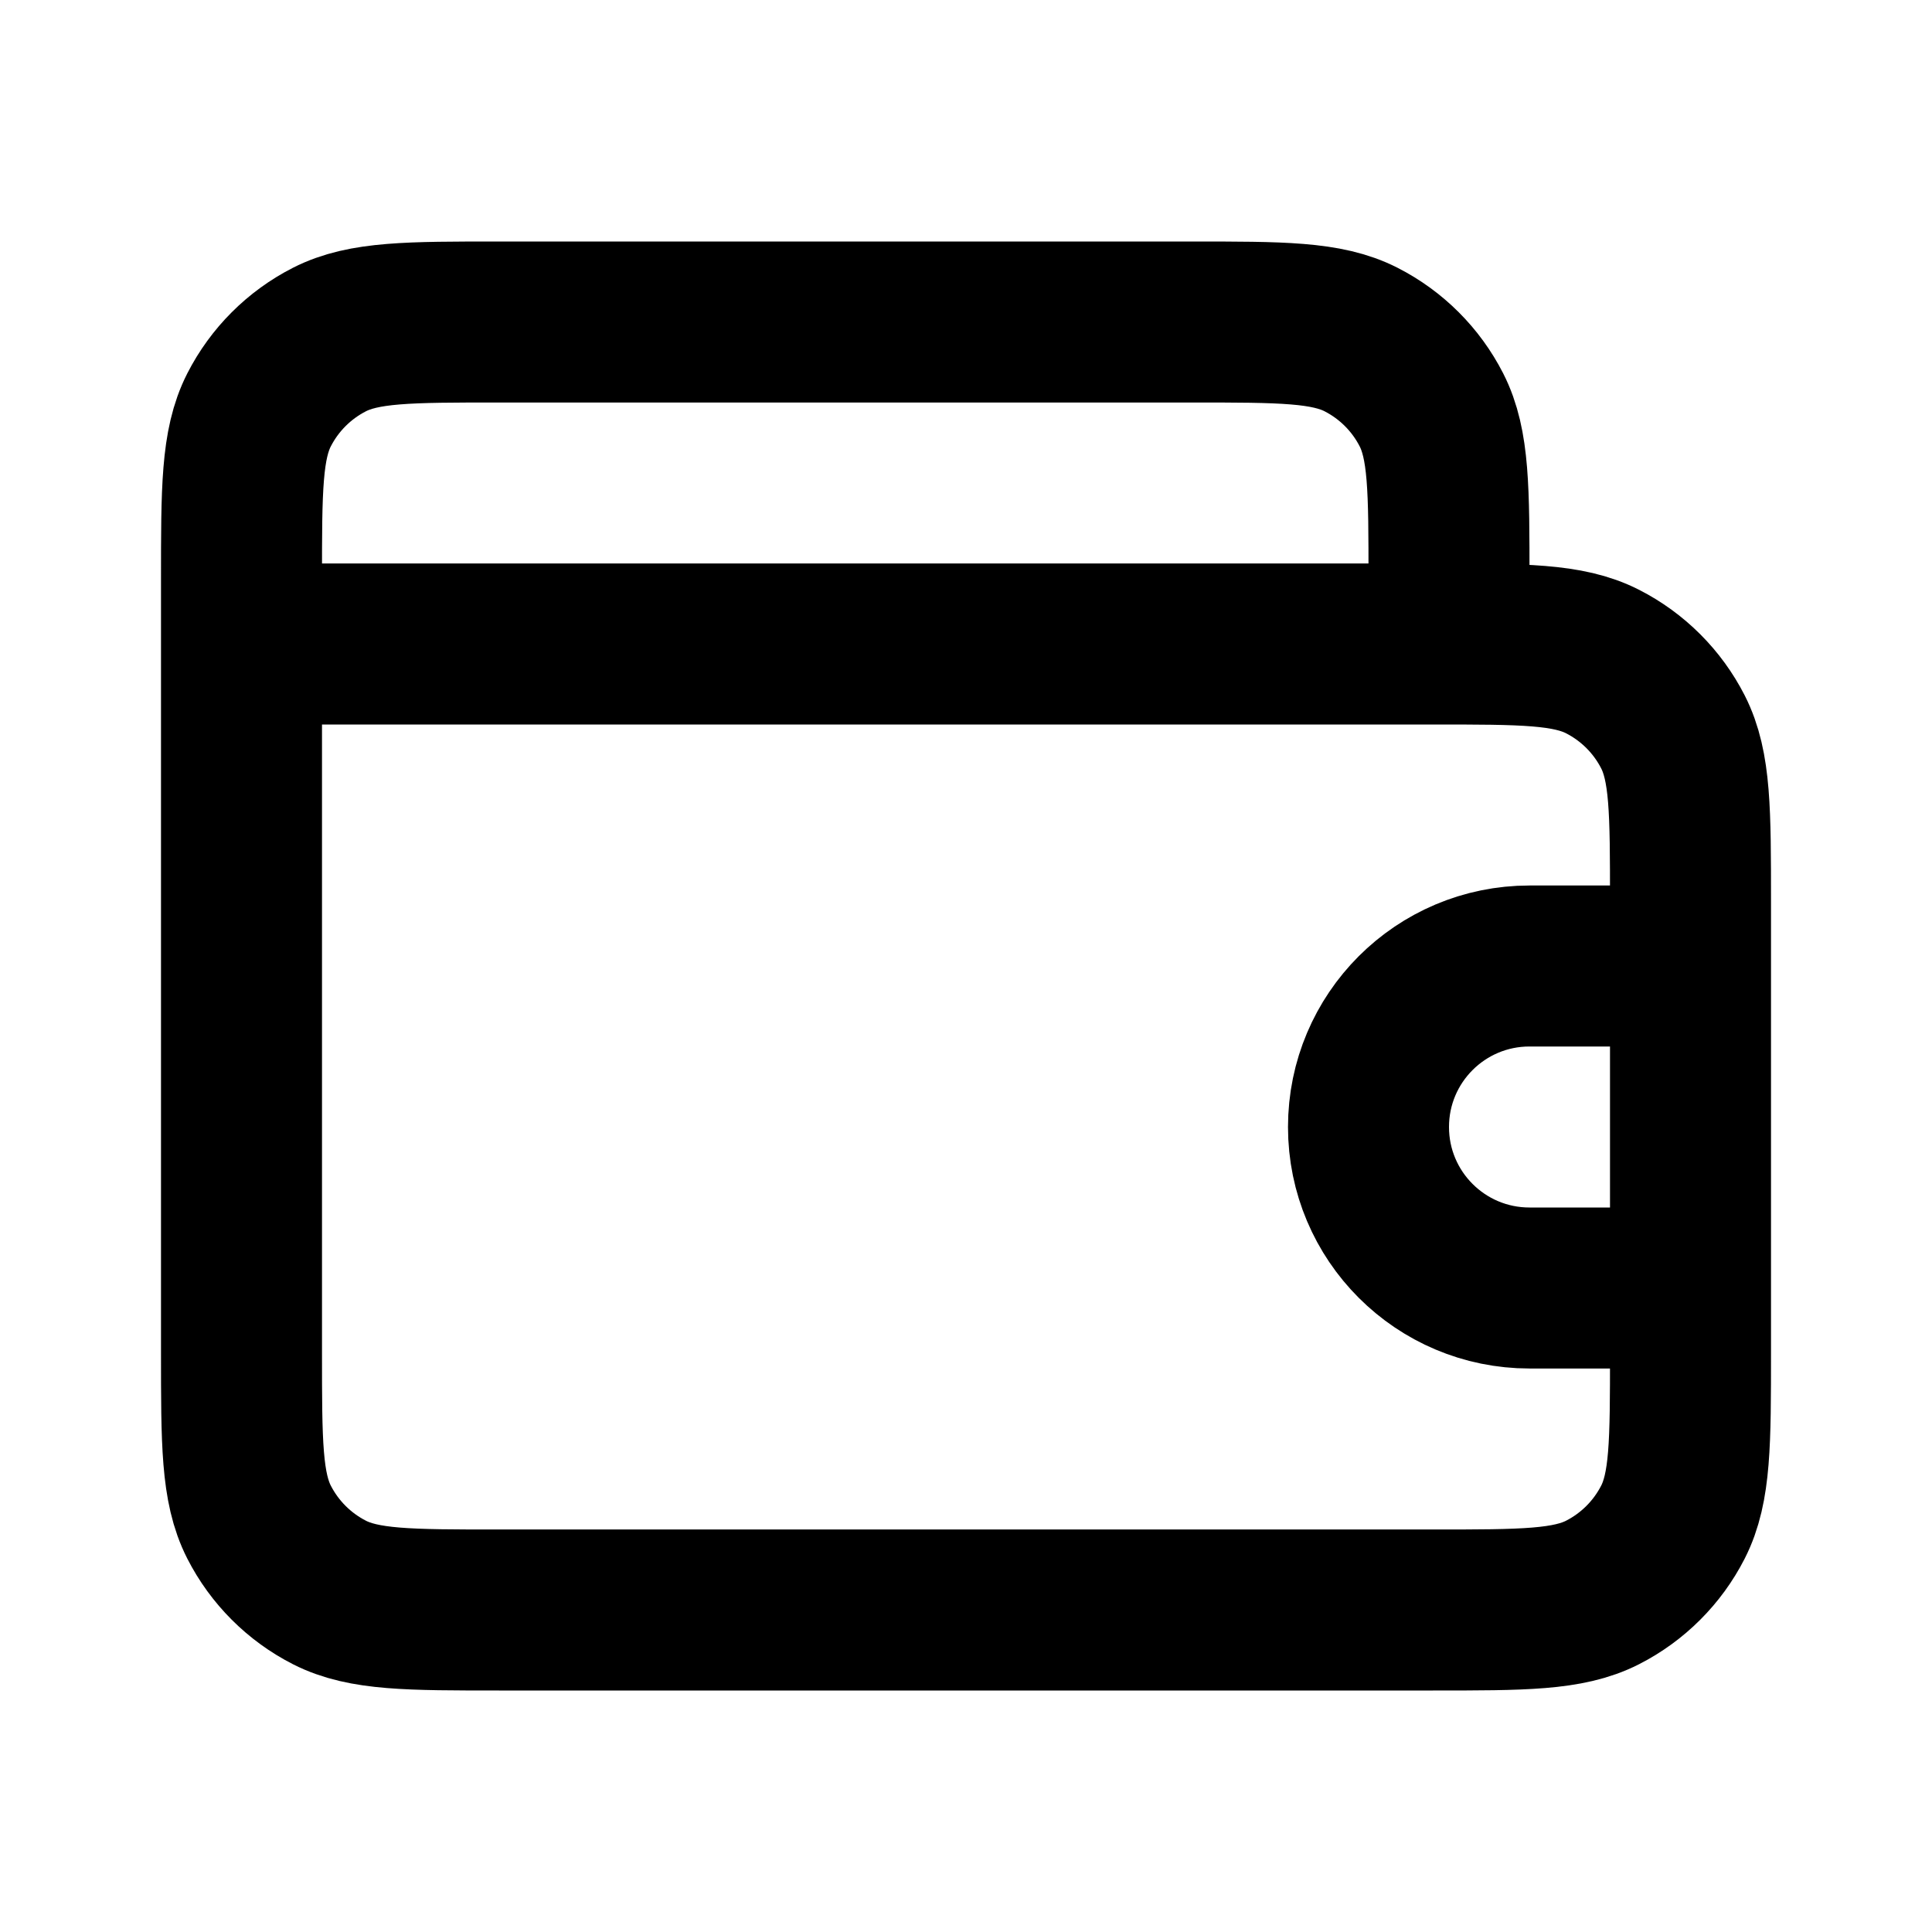
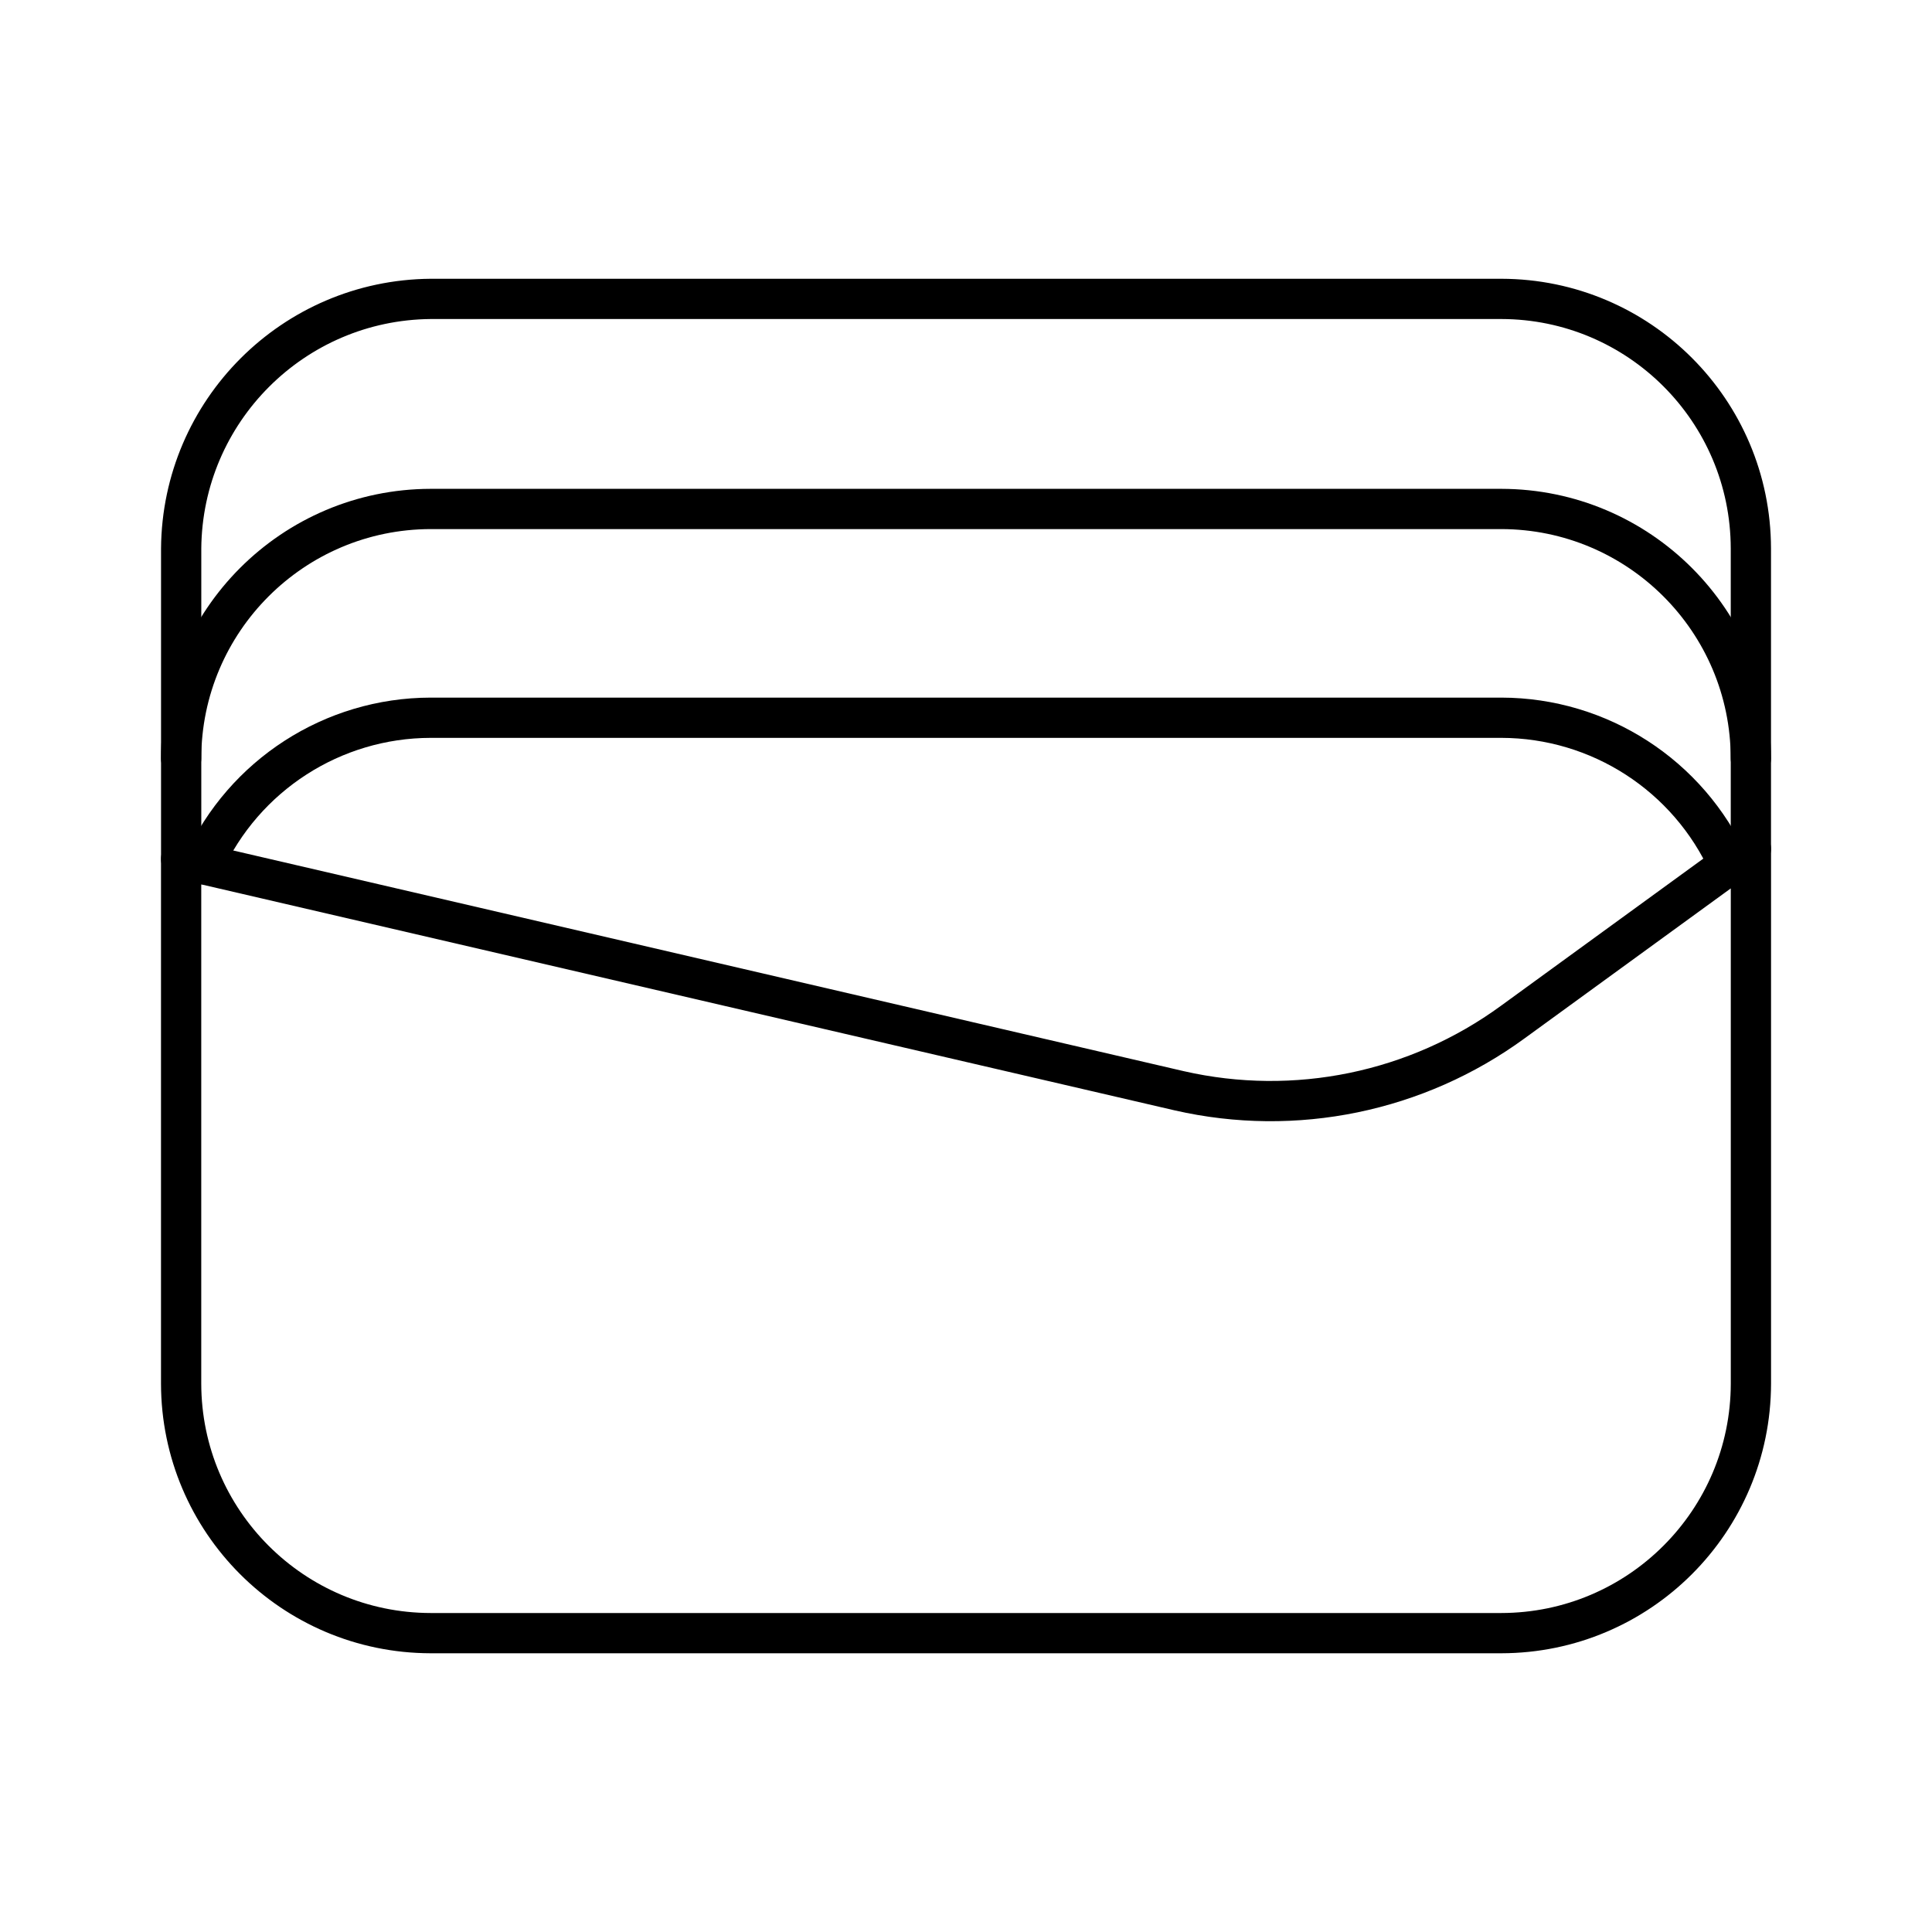
- <svg xmlns="http://www.w3.org/2000/svg" viewBox="0 0 24 24" fill="none">
+ <svg xmlns="http://www.w3.org/2000/svg" viewBox="0 0 48 48" fill="#000000">
  <g id="SVGRepo_bgCarrier" stroke-width="0" />
  <g id="SVGRepo_tracerCarrier" stroke-linecap="round" stroke-linejoin="round" />
  <g id="SVGRepo_iconCarrier">
-     <path d="M18 8V7.2C18 6.08 18 5.52 17.782 5.092C17.59 4.716 17.284 4.41 16.908 4.218C16.48 4 15.92 4 14.8 4H6.2C5.08 4 4.52 4 4.092 4.218C3.716 4.41 3.41 4.716 3.218 5.092C3 5.52 3 6.08 3 7.2V8M21 12H19C17.895 12 17 12.895 17 14C17 15.105 17.895 16 19 16H21M3 8V16.8C3 17.92 3 18.48 3.218 18.908C3.41 19.284 3.716 19.59 4.092 19.782C4.52 20 5.08 20 6.2 20H17.8C18.92 20 19.48 20 19.908 19.782C20.284 19.59 20.59 19.284 20.782 18.908C21 18.48 21 17.92 21 16.8V11.2C21 10.08 21 9.52 20.782 9.092C20.59 8.716 20.284 8.41 19.908 8.218C19.48 8 18.92 8 17.8 8H3Z" stroke="#000000" stroke-width="2" stroke-linecap="round" stroke-linejoin="round" />
+     <defs>
+       <style>.a{fill:none;stroke:#000000;stroke-linecap:round;stroke-linejoin:round;fill-rule:evenodd;}</style>
+     </defs>
+     <path class="a" d="M43.5,21.09V13.625a6.21,6.21,0,0,0-6.199-6.199H10.7a6.251,6.251,0,0,0-6.199,6.2v7.718" />
+     <path class="a" d="M43.5,18.844a6.21,6.21,0,0,0-6.199-6.199H10.7A6.21,6.21,0,0,0,4.5,18.844" />
+     <path class="a" d="M42.953,21.488a6.212,6.212,0,0,0-5.653-3.656H10.7a6.212,6.212,0,0,0-5.645,3.639" />
+     <path class="a" d="M29.298,27.1,4.5,21.343V34.375a6.21,6.21,0,0,0,6.2,6.2h26.601a6.21,6.21,0,0,0,6.2-6.199V21.09l-5.915,4.302A10.199,10.199,0,0,1,29.298,27.1Z" />
  </g>
</svg>
